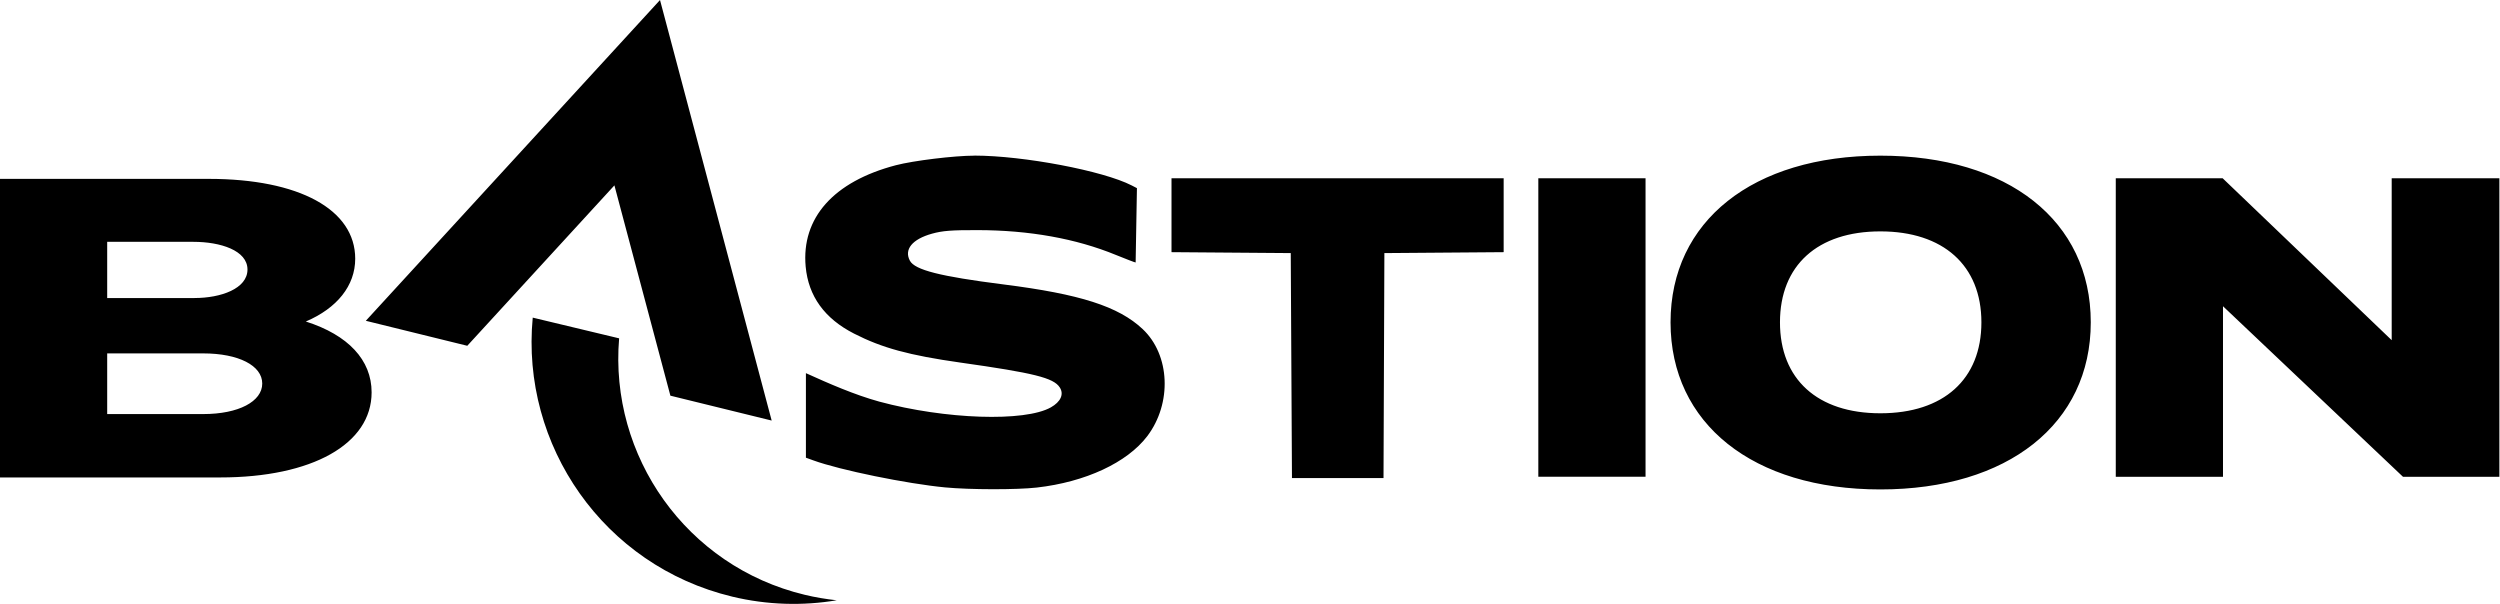
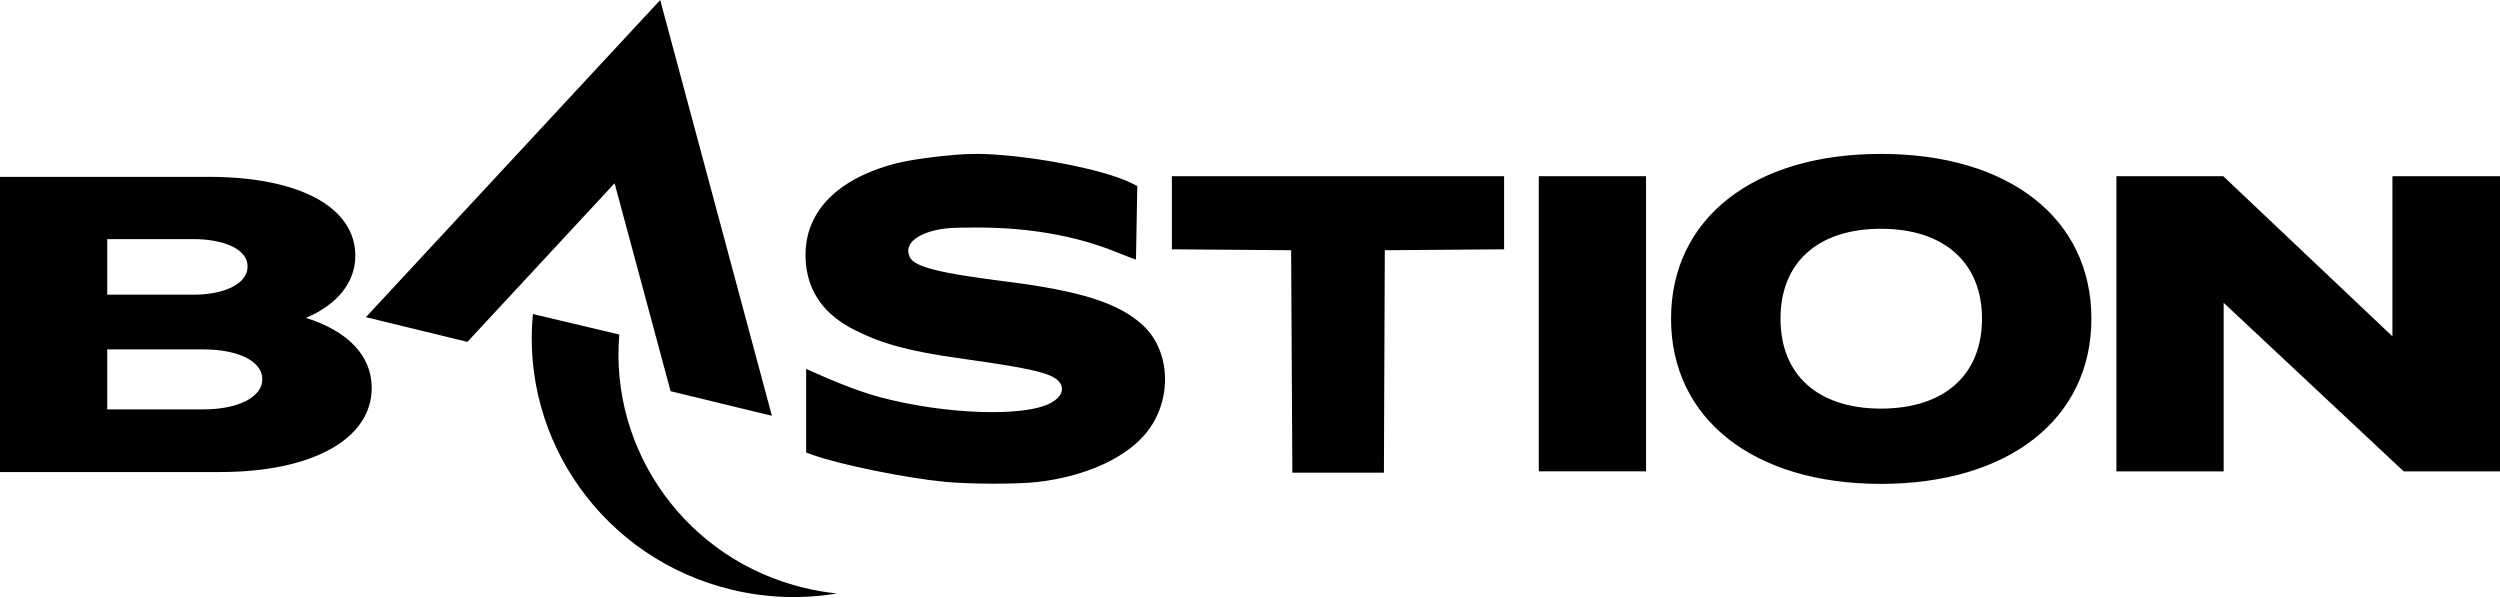
- <svg xmlns="http://www.w3.org/2000/svg" viewBox="0 0 828 200" fill="none">
-   <path d="M322.73 51.553C316.06 51.553 302.529 53.203 296.708 54.723C276.077 60.134 265.366 72.174 266.837 88.305C267.737 98.076 273.077 105.497 282.858 110.487C292.168 115.247 301.119 117.677 318.09 120.087C342.501 123.538 348.932 125.138 350.982 128.298C352.462 130.538 351.322 133.078 348.032 134.928C339.381 139.789 313.089 138.909 291.228 133.018C283.028 130.758 274.527 127.038 266.917 123.588V151.589L269.437 152.499C278.137 155.67 300.329 160.22 313.039 161.43C321.23 162.21 336.761 162.23 343.381 161.48C359.502 159.65 373.313 153.22 379.964 144.469C388.224 133.568 387.544 117.537 378.444 108.987C370.463 101.486 357.742 97.406 332.311 94.196C311.329 91.536 303.019 89.415 301.359 86.355C299.359 82.595 302.139 79.215 308.709 77.385C312.159 76.425 315.14 76.195 323.77 76.215C340.851 76.235 356.352 79.005 369.583 84.435C372.943 85.795 375.873 86.935 376.123 86.935L376.553 62.314L374.813 61.414C365.343 56.553 338.971 51.553 322.75 51.533H322.73V51.553ZM388.004 59.034V83.515L427.497 83.825L427.897 158.34H458.218L458.508 83.825L498.011 83.515V59.034H388.004ZM622.779 51.553C580.556 51.553 553.284 73.225 553.284 106.757C553.284 140.289 580.556 162.1 622.779 162.1C665.001 162.1 692.463 140.379 692.463 106.757C692.463 73.135 665.121 51.553 622.779 51.553ZM622.779 136.878C601.957 136.878 589.527 125.618 589.527 106.757C589.527 87.895 601.957 76.635 622.779 76.635C643.6 76.635 656.241 87.895 656.241 106.757C656.241 125.618 643.72 136.878 622.779 136.878ZM792.129 59.034V112.667L736.136 59.034H700.744V157.91H736.256V101.426L795.869 157.91H827.791V59.034H792.119H792.129ZM509.492 59.034H545.004V157.9H509.492V59.034ZM101.306 106.477C111.617 102.076 117.647 94.636 117.647 85.685C117.647 69.374 99.066 59.244 69.134 59.244H0V158.13H72.924C103.386 158.13 123.078 147.069 123.078 129.948C123.078 119.207 115.287 110.947 101.296 106.487L101.306 106.477ZM64.434 98.716H35.502V80.095H64.074C72.984 80.095 81.965 82.935 81.965 89.266C81.965 95.596 73.154 98.706 64.434 98.706V98.716ZM35.502 117.047H67.324C78.995 117.047 86.855 121.068 86.855 127.028C86.855 132.988 78.995 137.139 67.324 137.139H35.502V117.057V117.047ZM154.77 114.517C170.971 96.846 187.182 79.155 203.493 61.394C209.683 84.705 215.873 107.907 222.034 131.048C231.984 133.488 255.566 139.289 255.576 139.289C255.596 139.309 234.095 58.334 221.214 9.871C220.284 6.4 219.404 3.11 218.594 0.01C185.982 35.562 153.7 70.744 121.158 106.247C132.378 109.007 143.589 111.767 154.78 114.527L154.77 114.517ZM242.455 197.592C254.196 200.412 265.936 200.692 277.127 198.812C273.577 198.432 270.027 197.842 266.477 196.982C227.304 187.572 201.773 150.999 205.053 112.057L176.441 105.197C172.411 147.489 199.972 187.382 242.475 197.592H242.455Z" fill="currentColor" />
+ <svg xmlns="http://www.w3.org/2000/svg" viewBox="0 0 134 32" fill="none">
+   <path d="M52.245 8.249C51.165 8.249 48.975 8.513 48.032 8.756C44.693 9.622 42.959 11.548 43.197 14.129C43.342 15.693 44.207 16.88 45.79 17.678C47.297 18.44 48.746 18.829 51.494 19.214C55.446 19.766 56.487 20.022 56.819 20.528C57.058 20.886 56.874 21.293 56.341 21.589C54.941 22.366 50.684 22.226 47.145 21.283C45.818 20.922 44.442 20.326 43.21 19.774V24.255L43.618 24.4C45.026 24.907 48.619 25.636 50.676 25.829C52.002 25.954 54.516 25.957 55.588 25.837C58.198 25.544 60.434 24.515 61.51 23.115C62.847 21.371 62.737 18.806 61.264 17.438C59.972 16.238 57.913 15.585 53.796 15.072C50.399 14.646 49.054 14.307 48.785 13.817C48.462 13.216 48.912 12.675 49.975 12.382C50.534 12.228 51.016 12.191 52.413 12.195C55.179 12.198 57.688 12.641 59.83 13.51C60.374 13.728 60.848 13.91 60.889 13.91L60.958 9.971L60.676 9.827C59.143 9.049 54.874 8.249 52.248 8.246H52.245V8.249ZM62.812 9.446V13.363L69.205 13.412L69.27 25.335H74.178L74.225 13.412L80.62 13.363V9.446H62.812ZM100.818 8.249C93.983 8.249 89.568 11.716 89.568 17.081C89.568 22.447 93.983 25.936 100.818 25.936C107.653 25.936 112.099 22.461 112.099 17.081C112.099 11.702 107.673 8.249 100.818 8.249ZM100.818 21.901C97.448 21.901 95.435 20.099 95.435 17.081C95.435 14.064 97.448 12.262 100.818 12.262C104.189 12.262 106.235 14.064 106.235 17.081C106.235 20.099 104.208 21.901 100.818 21.901ZM128.234 9.446V18.027L119.169 9.446H113.44V25.266H119.188V16.229L128.839 25.266H134.007V9.446H128.232H128.234ZM82.479 9.446H88.228V25.264H82.479V9.446ZM16.4 17.037C18.069 16.333 19.045 15.142 19.045 13.71C19.045 11.1 16.037 9.479 11.192 9.479H0V25.301H11.805C16.737 25.301 19.924 23.531 19.924 20.792C19.924 19.073 18.663 17.752 16.398 17.038L16.4 17.037ZM10.431 15.795H5.747V12.816H10.373C11.815 12.816 13.269 13.27 13.269 14.283C13.269 15.296 11.843 15.793 10.431 15.793V15.795ZM5.747 18.728H10.899C12.788 18.728 14.061 19.371 14.061 20.325C14.061 21.279 12.788 21.942 10.899 21.942H5.747V18.73V18.728ZM25.055 18.323C27.677 15.496 30.302 12.665 32.942 9.823C33.944 13.553 34.947 17.265 35.944 20.968C37.555 21.358 41.372 22.287 41.374 22.287C41.377 22.29 37.896 9.334 35.811 1.58C35.66 1.024 35.518 0.498 35.387 0.002C30.108 5.69 24.882 11.319 19.613 17C21.43 17.441 23.245 17.883 25.056 18.325L25.055 18.323ZM39.25 31.615C41.15 32.066 43.051 32.111 44.863 31.81C44.288 31.75 43.713 31.655 43.139 31.517C36.797 30.012 32.664 24.16 33.195 17.93L28.563 16.832C27.911 23.599 32.373 29.981 39.253 31.615H39.25Z" fill="currentColor" />
</svg>
